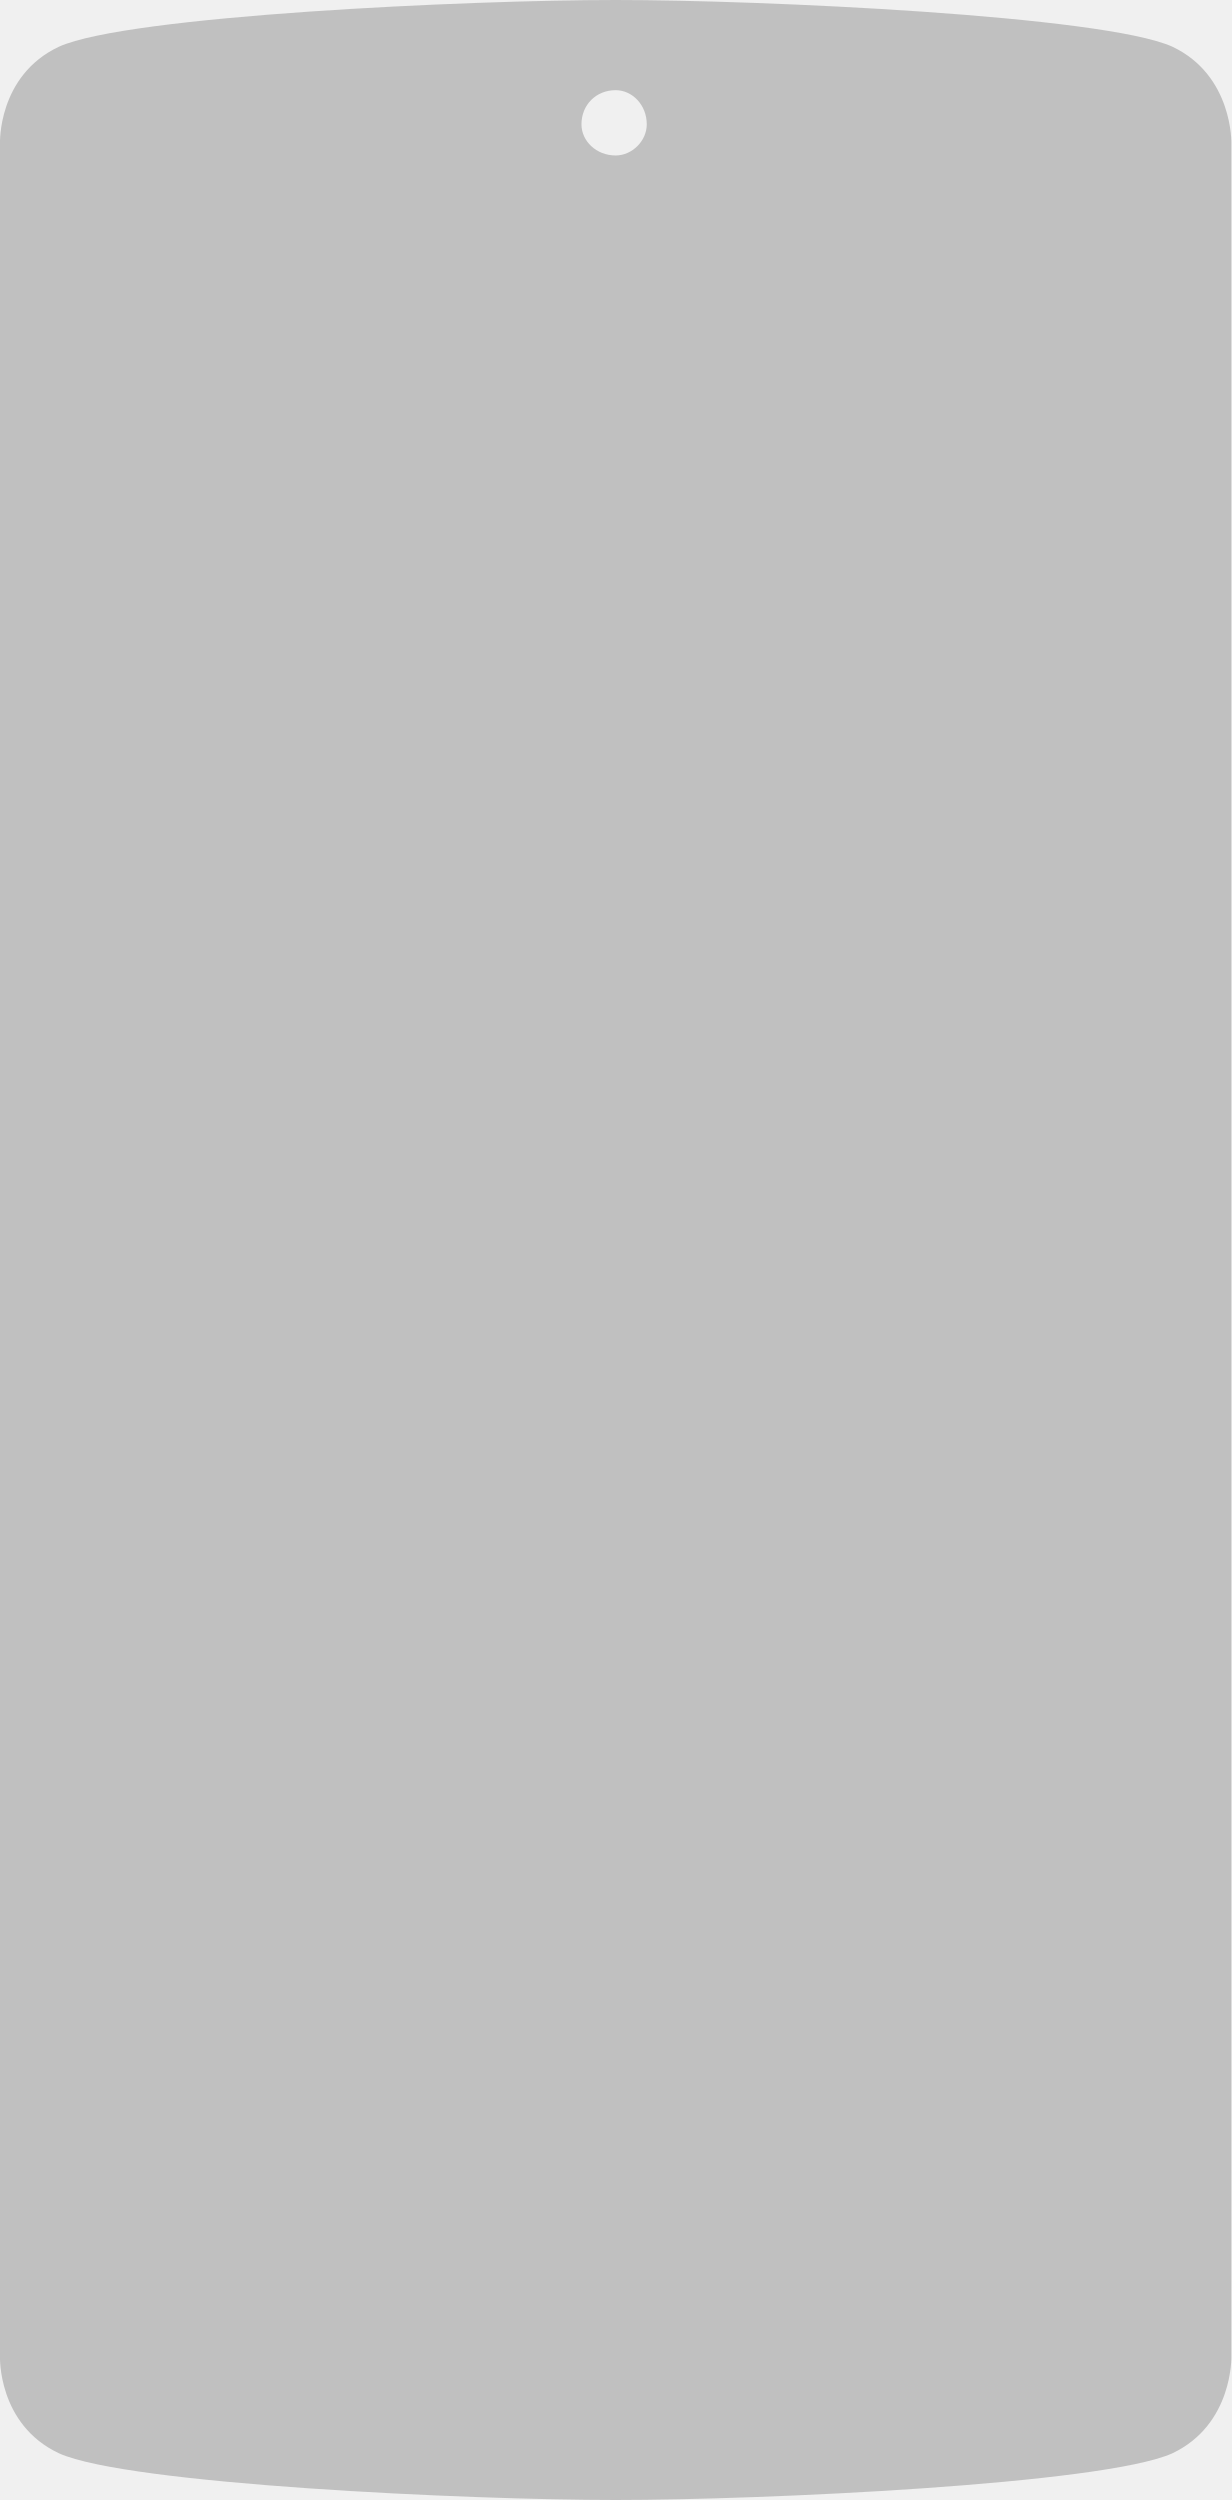
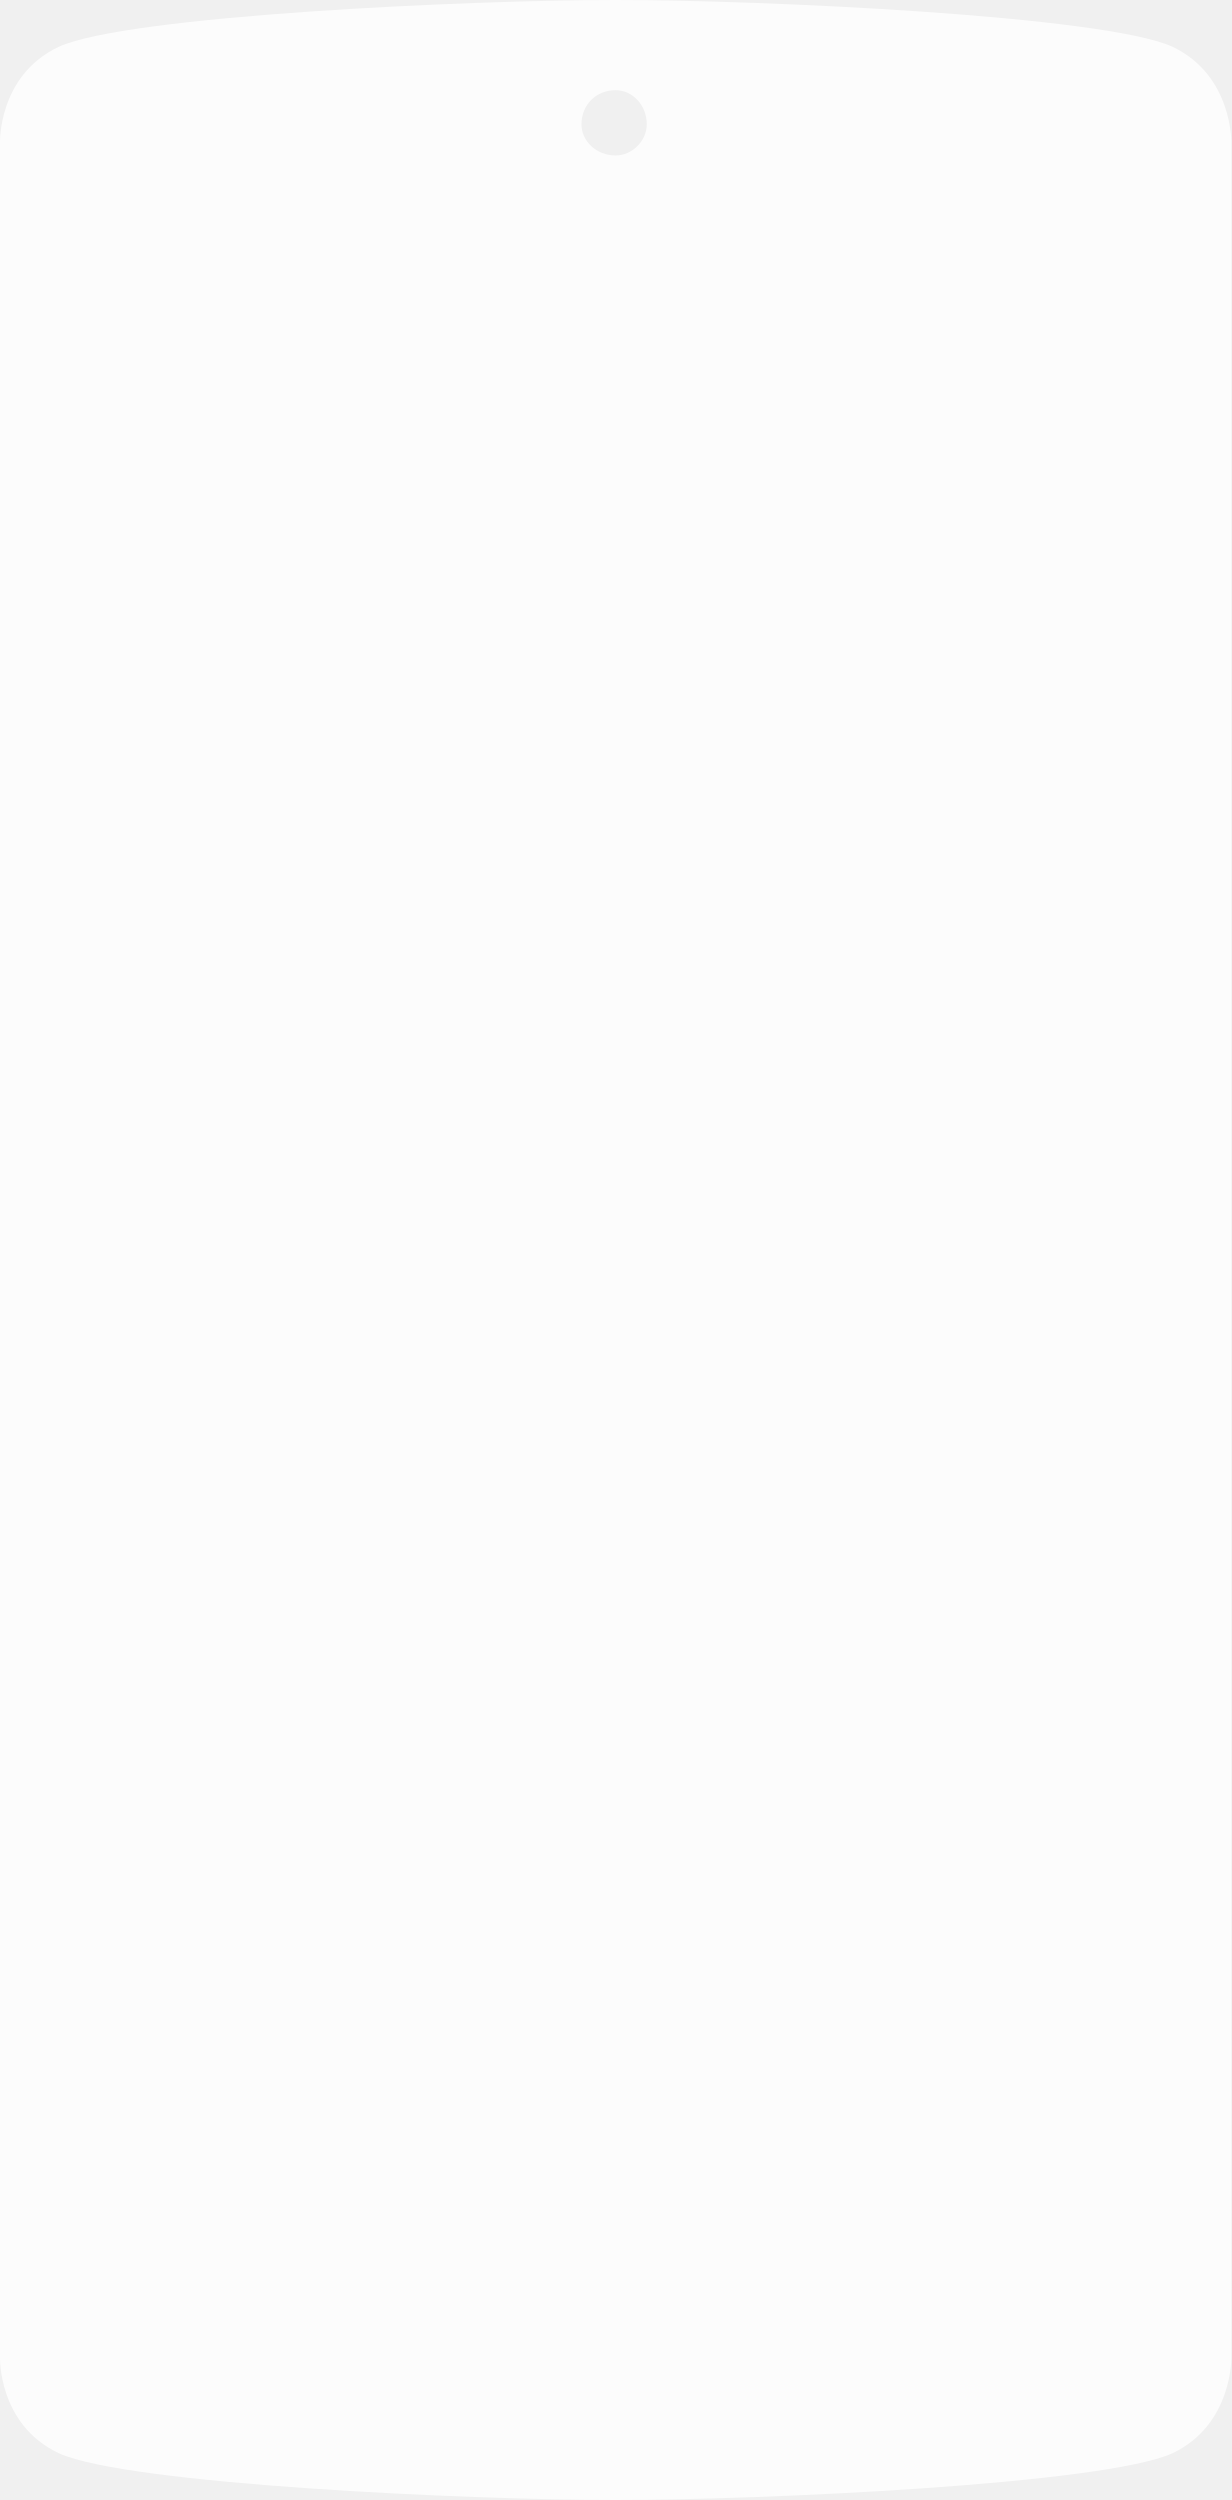
<svg xmlns="http://www.w3.org/2000/svg" width="396" height="804" viewBox="0 0 396 804">
-   <path d="M396 46c-.003.42.697-21.685-19-31C354.698 5.024 245.1 0 198 0 150.703 0 41.205 5.024 19 15-.894 24.315.006 46.42 0 46v712c.006-.42-.894 21.685 19 31 22.205 9.976 131.803 15 179 15 47.2 0 156.698-5.024 179-15 19.697-9.315 18.997-31.42 19-31V46zm-198 4c5.3 0 10-4.7 10-10 0-6.3-4.7-11-10-11-6.3 0-11 4.7-11 11 0 5.3 4.7 10 11 10z" fill-opacity=".2" fill="#000" fill-rule="evenodd" />
+   <path d="M396 46c-.003.42.697-21.685-19-31C354.698 5.024 245.1 0 198 0 150.703 0 41.205 5.024 19 15-.894 24.315.006 46.42 0 46v712c.006-.42-.894 21.685 19 31 22.205 9.976 131.803 15 179 15 47.2 0 156.698-5.024 179-15 19.697-9.315 18.997-31.42 19-31V46zm-198 4c5.3 0 10-4.7 10-10 0-6.3-4.7-11-10-11-6.3 0-11 4.7-11 11 0 5.3 4.7 10 11 10z" fill-opacity=".8" fill="#FFF" fill-rule="evenodd" />
</svg>
